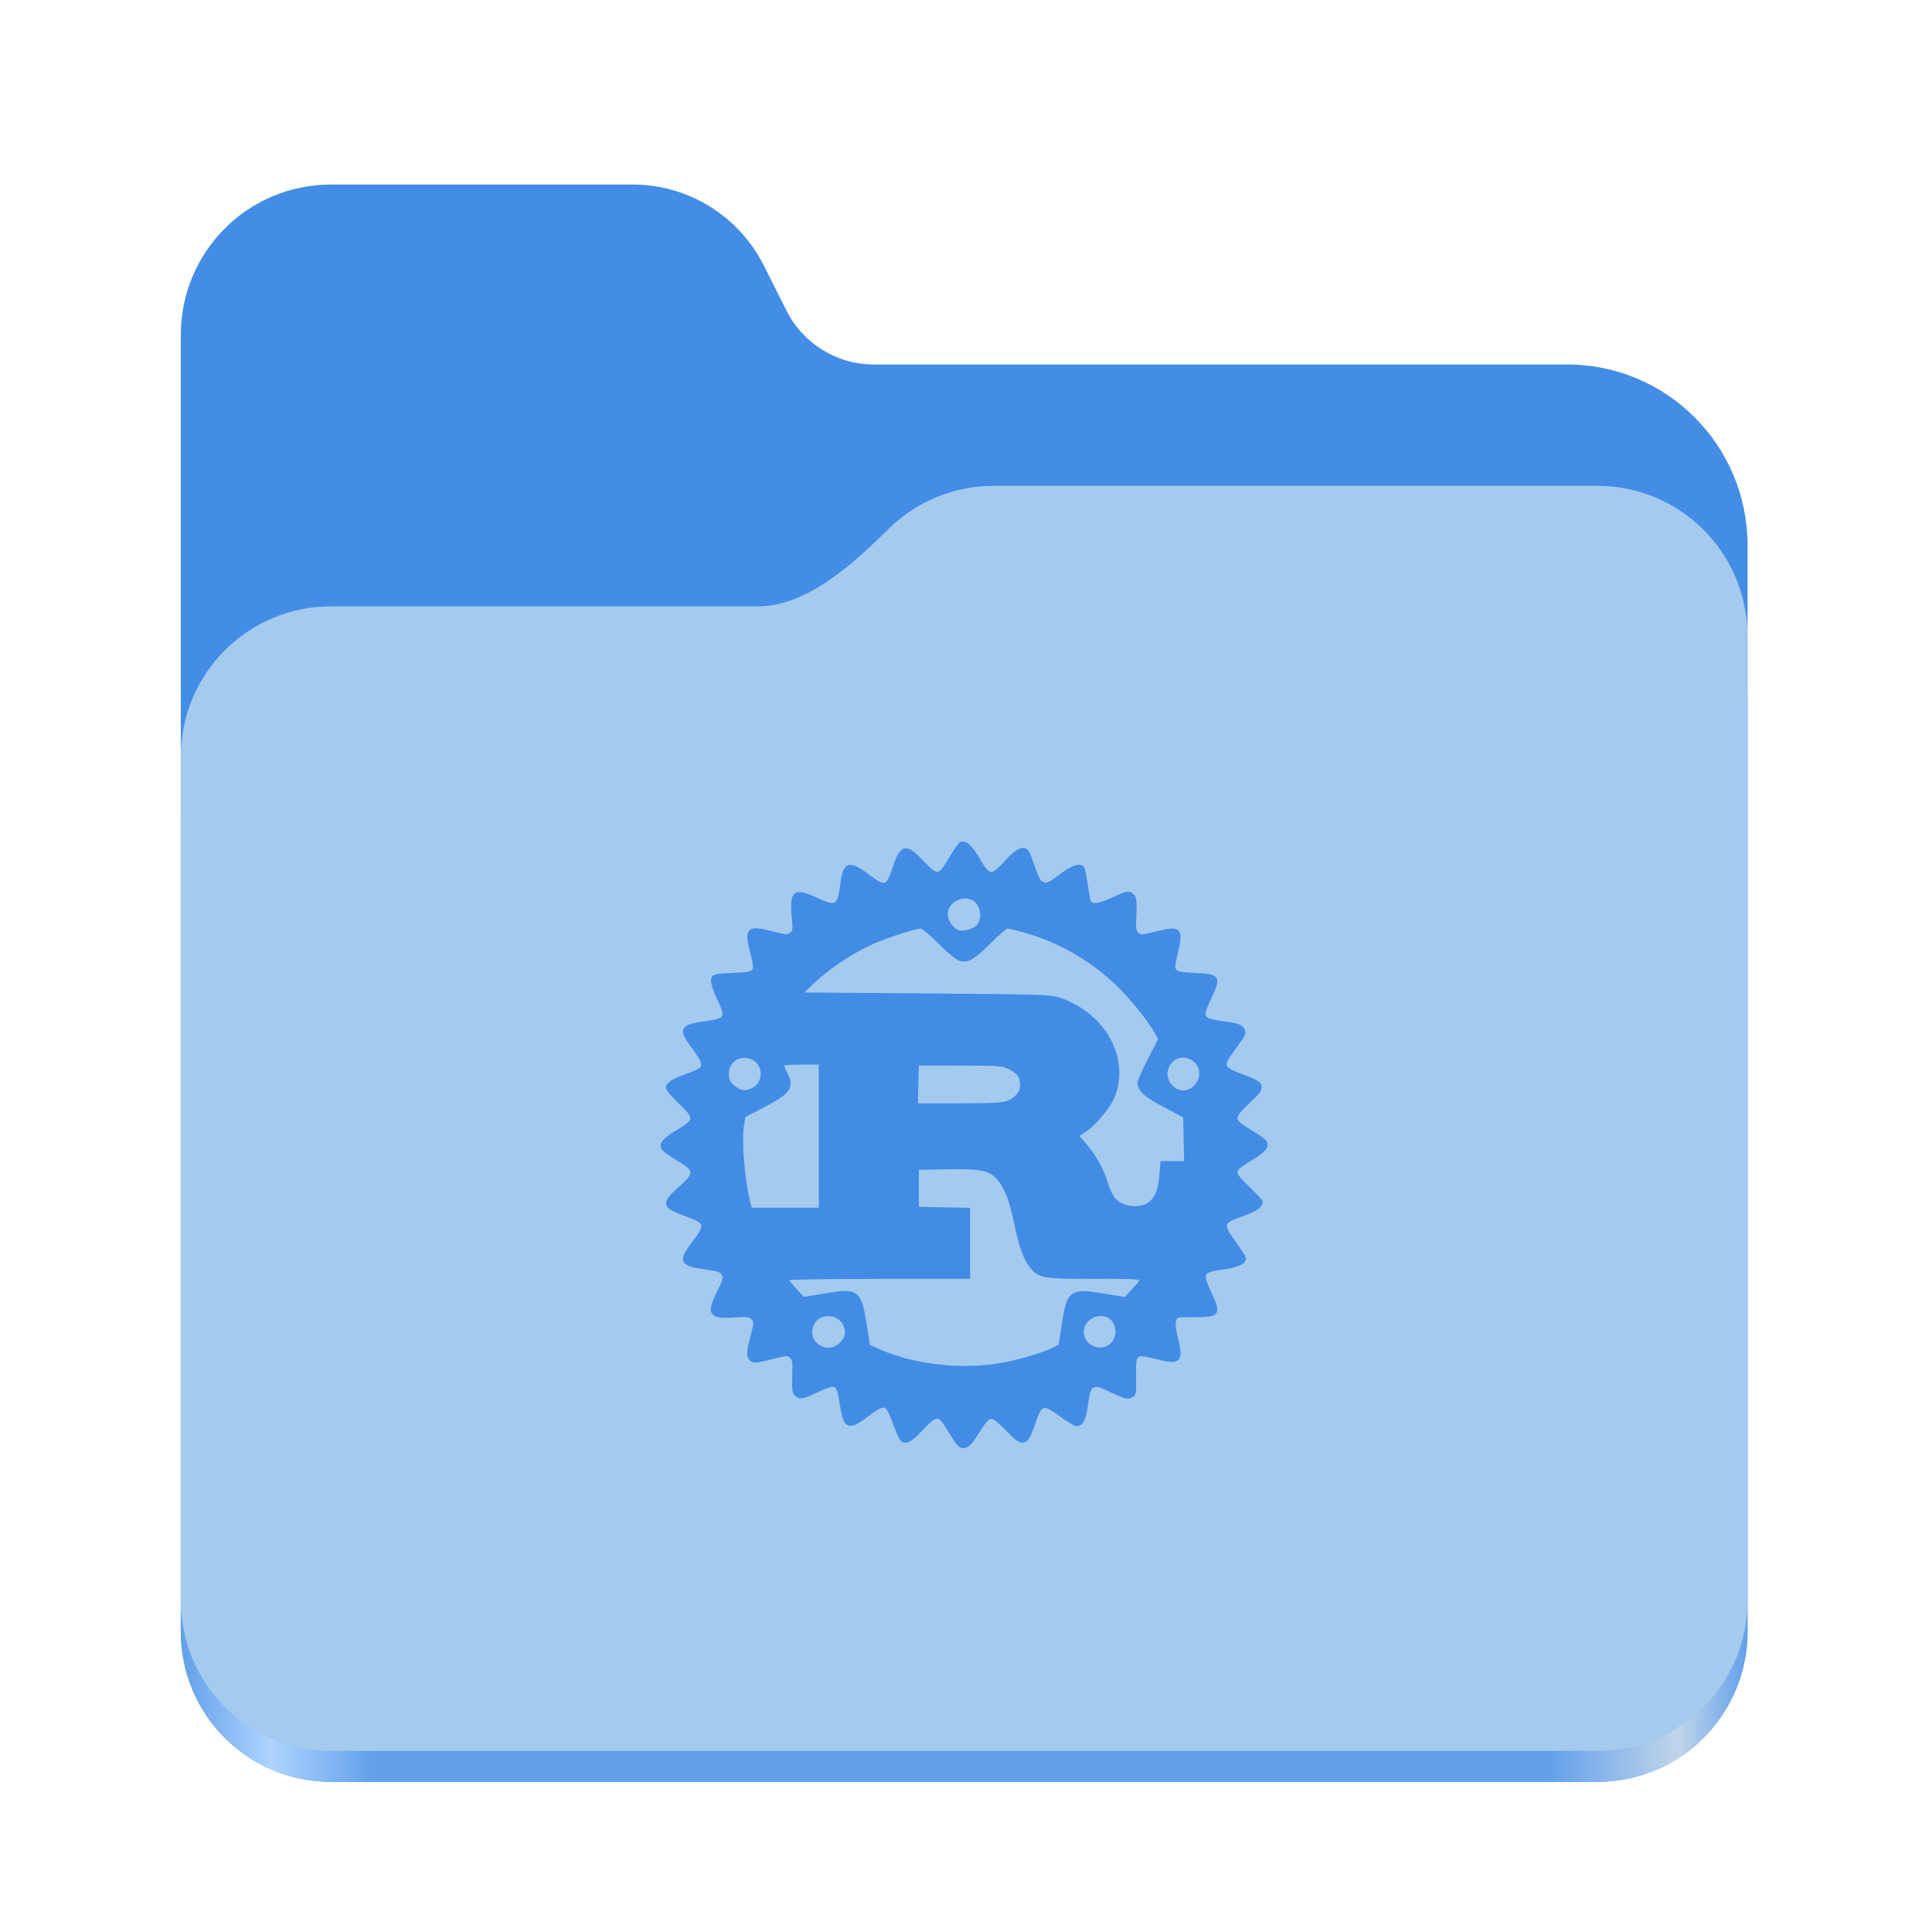
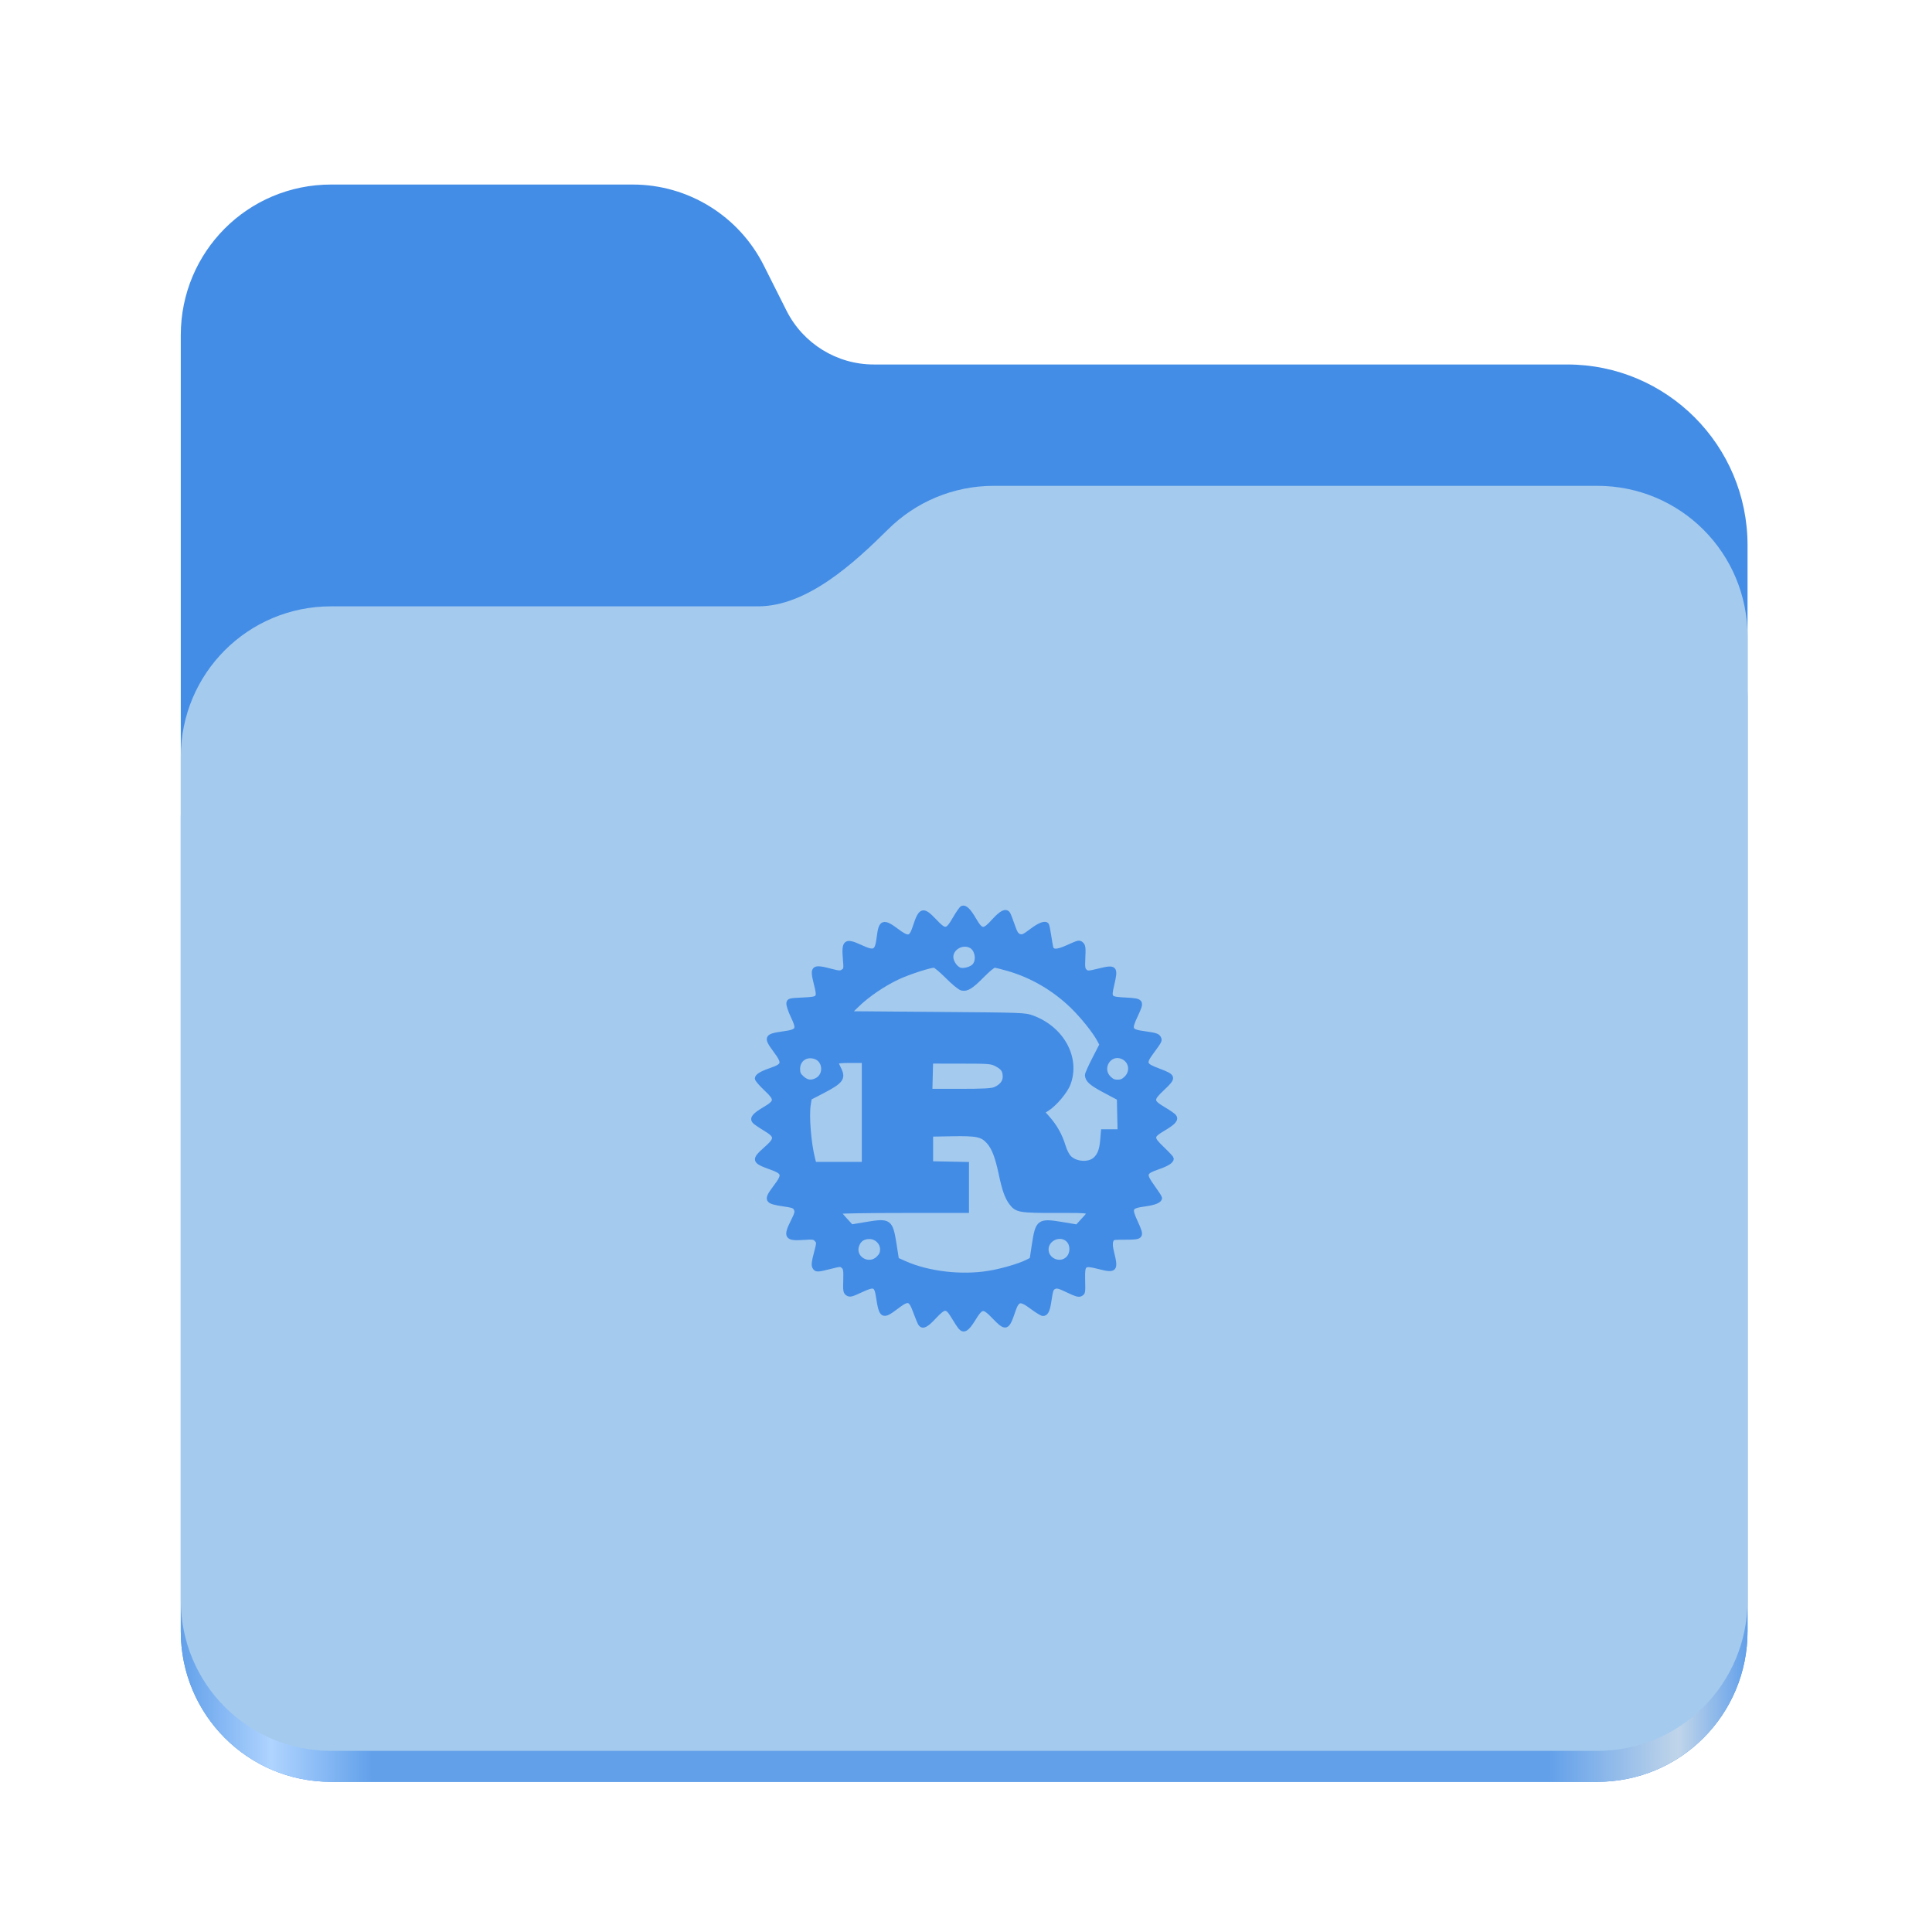
<svg xmlns="http://www.w3.org/2000/svg" width="512" height="513" viewBox="0 0 512 513" fill="none">
  <path d="M87.906 49C65.797 49 48 66.844 48 89V433.125C48 455.297 65.797 473.125 87.906 473.125H424.078C446.203 473.125 464 455.297 464 433.125V144.781C464 118.266 442.562 96.781 416.109 96.781H232C222.188 96.781 213.219 91.234 208.812 82.453L202.797 70.484C196.172 57.312 182.719 49 168 49H87.906Z" fill="#438DE6" />
  <path d="M263.906 145C252.922 145 243 149.406 235.797 156.562C226.703 165.578 214.266 177 201.266 177H87.906C65.797 177 48 194.844 48 217V433.125C48 455.297 65.797 473.125 87.906 473.125H424.078C446.203 473.125 464 455.297 464 433.125V185C464 162.844 446.203 145 424.078 145H263.906Z" fill="url(#paint0_linear_5_20)" />
  <path d="M263.906 129C252.922 129 243 133.406 235.797 140.562C226.703 149.578 214.266 161 201.266 161H87.906C65.797 161 48 178.844 48 201V424.906C48 447.062 65.797 464.906 87.906 464.906H424.078C446.203 464.906 464 447.062 464 424.906V169C464 146.844 446.203 129 424.078 129H263.906Z" fill="#A4CAEE" />
-   <path fill-rule="evenodd" clip-rule="evenodd" d="M254.489 383.228C254.071 382.74 252.898 380.948 251.883 379.247C249.407 375.099 248.574 375.113 244.591 379.371C241.633 382.534 240.305 383.193 239.361 381.969C239.098 381.629 238.278 379.685 237.536 377.649C235.559 372.216 234.931 372.05 230.121 375.692C225.108 379.486 224.467 379.124 223.361 371.885C222.624 367.056 221.993 366.807 216.723 369.264C213.257 370.881 212.62 371.036 211.757 370.471C210.872 369.891 210.781 369.359 210.9 365.403C211.014 361.585 210.902 360.866 210.091 360.131C209.199 359.324 208.94 359.333 205.175 360.294C200.266 361.548 199.798 361.551 199.147 360.334C198.754 359.6 198.9 358.323 199.734 355.174C200.809 351.116 200.815 350.959 199.939 349.991C199.124 349.091 198.629 349.021 194.895 349.285C188.629 349.727 188.051 348.802 190.971 343.004C192.441 340.085 192.618 339.389 192.151 338.364C191.673 337.316 191.076 337.081 187.585 336.571C180.839 335.584 180.547 335.005 184.293 330.029C187.943 325.182 187.751 324.446 182.331 322.498C176.176 320.286 176.01 319.63 180.582 315.591C185.036 311.655 185.009 310.689 180.361 307.881C178.471 306.739 176.671 305.499 176.362 305.126C175.345 303.901 176.318 302.676 180.085 300.443C184.97 297.547 185.017 296.793 180.582 292.598C178.813 290.925 177.365 289.227 177.365 288.825C177.365 287.849 179.032 286.81 182.534 285.606C187.681 283.835 187.877 283.008 184.293 278.173C180.586 273.172 180.848 272.616 187.346 271.707C193.053 270.908 193.383 270.3 190.917 265.109C189.953 263.078 189.237 260.9 189.326 260.269C189.482 259.172 189.715 259.111 194.633 258.874C201.117 258.562 201.152 258.52 199.694 252.705C198.16 246.589 198.65 246.181 205.419 247.939C208.614 248.769 209.086 248.788 210.042 248.118C211.033 247.424 211.084 247.104 210.766 243.518C210.177 236.865 210.975 236.232 216.645 238.852C222.108 241.376 222.911 240.916 223.649 234.842C224.323 229.284 225.429 228.929 230.408 232.669C234.846 236.002 235.789 235.806 237.274 231.239C239.441 224.575 240.363 224.303 244.825 229.013C248.83 233.24 249.507 233.151 252.475 228.003C253.64 225.982 254.895 224.213 255.263 224.071C256.371 223.647 257.756 224.986 259.767 228.425C262.527 233.144 263.359 233.21 267.161 229.015C270.12 225.752 271.803 224.937 272.719 226.327C272.939 226.661 273.69 228.596 274.388 230.626C275.422 233.637 275.897 234.398 276.963 234.753C278.094 235.13 278.715 234.852 281.583 232.681C284.65 230.359 286.801 229.586 287.417 230.583C287.557 230.809 287.906 232.535 288.193 234.418C288.48 236.302 288.827 238.341 288.966 238.949C289.397 240.849 291.182 240.808 295.577 238.799C299.326 237.085 299.667 237.014 300.494 237.763C301.255 238.451 301.354 239.193 301.177 242.906C300.998 246.669 301.093 247.355 301.89 248.075C302.753 248.853 303.076 248.84 307.063 247.869C313.378 246.33 313.683 246.66 312.12 253.343C310.94 258.384 311.105 258.565 317.161 258.874C323.518 259.199 323.675 259.432 321.152 264.807C318.526 270.403 318.781 270.887 324.792 271.708C328.345 272.194 329.405 272.526 329.809 273.28C330.401 274.386 330.392 274.403 327.223 278.735C324.034 283.095 324.251 283.695 329.764 285.772C335.678 288 335.771 288.391 331.371 292.536C326.842 296.803 326.874 297.505 331.722 300.386C333.556 301.475 335.332 302.698 335.669 303.104C336.647 304.284 335.616 305.539 331.81 307.8C326.919 310.706 326.876 311.237 331.202 315.395C333.141 317.259 334.728 318.957 334.728 319.168C334.728 320.228 333.126 321.272 329.613 322.501C324.216 324.39 324.043 325.016 327.568 329.929C329.056 332.004 330.274 333.884 330.274 334.108C330.274 335.224 328.427 336.02 324.566 336.569C318.855 337.379 318.611 337.874 321.166 343.465C323.678 348.959 323.518 349.185 317.114 349.185C312.299 349.185 312.236 349.199 311.781 350.487C311.458 351.4 311.564 352.761 312.137 355.042C313.735 361.403 313.249 361.91 307.063 360.331C301.404 358.886 300.991 359.193 301.095 364.772C301.198 370.265 301.224 370.103 300.152 370.677C299.433 371.062 298.352 370.751 295.323 369.285C292.15 367.751 291.21 367.491 290.3 367.898C289.099 368.433 288.972 368.785 288.236 373.606C287.73 376.916 287.092 378.133 285.861 378.133C285.452 378.133 283.566 376.984 281.671 375.579C277.157 372.233 276.178 372.456 274.583 377.191C272.364 383.777 271.806 383.944 267.369 379.348C263.249 375.081 262.608 375.143 259.541 380.113C257.121 384.034 255.851 384.818 254.489 383.228ZM265.286 362.548C270.147 361.76 276.954 359.781 279.832 358.319L281.597 357.423L282.444 351.835C283.784 342.999 284.371 342.565 293.022 344.008L298.851 344.98L300.749 342.889C304.5 338.755 305.228 339.041 290.935 339.041C276.888 339.041 275.875 338.862 273.745 336C272.136 333.838 271.142 331.012 269.854 324.937C268.468 318.394 267.172 315.06 265.142 312.813C262.777 310.195 260.755 309.775 251.345 309.947L243.428 310.091V315.535V320.978L250.232 321.115L257.036 321.252V330.146V339.039H232.789C219.452 339.039 208.541 339.219 208.541 339.44C208.541 339.66 209.599 340.991 210.891 342.397L213.242 344.953L219.037 343.98C227.68 342.531 228.193 342.913 229.589 351.848L230.469 357.481L233.484 358.822C242.359 362.771 254.872 364.236 265.286 362.547V362.548ZM223.424 356.893C224.495 355.822 224.871 354.977 224.871 353.639C224.871 351.075 222.688 348.938 220.071 348.938C217.77 348.938 216.312 349.872 215.481 351.877C213.481 356.705 219.692 360.626 223.424 356.893ZM295.32 357.035C297.117 355.238 297.161 351.903 295.41 350.152C292.559 347.301 287.222 349.574 287.222 353.638C287.222 357.755 292.42 359.935 295.32 357.035ZM217.943 301.679V282.132H212.747C209.48 282.132 207.551 282.323 207.551 282.647C207.551 282.93 208.001 284.043 208.55 285.12C210.387 288.72 209.44 290.004 202.185 293.761L197.407 296.236L197.013 298.71C196.32 303.071 197.169 313.504 198.694 319.37L199.177 321.226H208.56H217.943V301.679ZM305.619 319.415C307.279 317.913 308.054 315.892 308.357 312.281L308.644 308.854H311.804H314.963L314.825 302.607L314.687 296.36L309.28 293.488C304.121 290.748 302.621 289.409 302.58 287.507C302.57 287.061 303.808 284.278 305.331 281.322L308.099 275.948L307.186 274.23C305.444 270.948 300.701 265.039 296.818 261.309C289.933 254.696 281.634 249.87 272.69 247.278C270.279 246.58 267.937 246.008 267.484 246.008C267.032 246.008 264.997 247.695 262.962 249.756C258.718 254.056 257.046 255.105 255.115 254.681C254.318 254.506 252.047 252.66 249.595 250.196C247.304 247.893 245.06 246.008 244.608 246.008C242.878 246.008 234.842 248.632 230.868 250.494C225.431 253.042 219.467 257.096 215.469 260.961L212.252 264.07L245.655 264.333C278.767 264.594 279.083 264.606 282.026 265.709C293.223 269.908 299.242 281.036 295.593 290.791C294.475 293.78 290.361 298.655 287.428 300.467L285.729 301.517L287.768 303.825C290.523 306.944 292.477 310.43 293.65 314.32C294.251 316.314 295.157 318.067 296.007 318.882C298.451 321.222 303.323 321.493 305.619 319.415ZM267.621 292.826C270.025 291.822 271.387 290.146 271.387 288.192C271.387 285.843 270.678 284.775 268.278 283.51C266.299 282.466 265.601 282.409 254.809 282.395L243.428 282.38L243.288 287.947L243.148 293.514H254.562C263.185 293.514 266.378 293.346 267.621 292.826ZM200.057 289.345C203.632 287.496 203.239 281.919 199.444 280.667C196.016 279.536 192.975 281.657 192.975 285.18C192.975 286.813 193.271 287.446 194.58 288.616C196.351 290.198 197.986 290.416 200.057 289.345ZM317.446 288.604C319.99 286.06 319.23 282.017 315.953 280.66C311.126 278.661 307.204 284.871 310.937 288.604C312.008 289.674 312.853 290.05 314.192 290.05C315.53 290.05 316.375 289.674 317.446 288.604ZM259.569 246.203C261.593 244.371 260.994 239.909 258.548 238.6C255.376 236.902 251.098 239.266 251.098 242.716C251.098 244.736 253.013 247.333 254.703 247.604C256.21 247.846 258.474 247.194 259.569 246.203Z" fill="#428CE6" stroke="#428CE6" stroke-width="1.091" />
+   <path fill-rule="evenodd" clip-rule="evenodd" d="M254.952 352.46C254.659 352.118 253.838 350.864 253.127 349.673C251.394 346.77 250.811 346.779 248.023 349.76C245.953 351.974 245.023 352.435 244.362 351.578C244.179 351.34 243.604 349.979 243.085 348.554C241.701 344.752 241.261 344.635 237.894 347.184C234.386 349.84 233.937 349.587 233.163 344.52C232.646 341.14 232.205 340.965 228.516 342.685C226.09 343.817 225.644 343.925 225.04 343.53C224.42 343.124 224.357 342.752 224.44 339.982C224.52 337.31 224.441 336.807 223.874 336.292C223.25 335.728 223.068 335.734 220.433 336.406C216.996 337.284 216.669 337.286 216.213 336.434C215.938 335.921 216.04 335.027 216.624 332.823C217.376 329.982 217.381 329.872 216.768 329.194C216.197 328.564 215.851 328.516 213.237 328.7C208.851 329.01 208.446 328.362 210.49 324.304C211.519 322.261 211.643 321.774 211.316 321.056C210.982 320.322 210.564 320.158 208.12 319.801C203.398 319.11 203.194 318.704 205.816 315.222C208.37 311.829 208.236 311.313 204.442 309.95C200.134 308.401 200.018 307.942 203.218 305.115C206.336 302.36 206.317 301.684 203.064 299.718C201.741 298.919 200.481 298.051 200.264 297.79C199.552 296.932 200.234 296.075 202.87 294.512C206.289 292.485 206.323 291.957 203.218 289.021C201.98 287.85 200.967 286.661 200.967 286.379C200.967 285.696 202.133 284.969 204.584 284.126C208.187 282.886 208.324 282.308 205.816 278.924C203.221 275.423 203.405 275.034 207.953 274.397C211.948 273.838 212.178 273.412 210.453 269.779C209.778 268.357 209.277 266.833 209.339 266.391C209.448 265.623 209.611 265.58 213.054 265.415C217.593 265.196 217.617 265.167 216.596 261.097C215.522 256.815 215.865 256.529 220.604 257.76C222.84 258.341 223.171 258.354 223.84 257.885C224.533 257.4 224.569 257.175 224.347 254.666C223.934 250.009 224.493 249.566 228.462 251.4C232.286 253.166 232.848 252.844 233.364 248.592C233.836 244.702 234.61 244.454 238.095 247.071C241.202 249.405 241.862 249.267 242.901 246.07C244.418 241.406 245.064 241.216 248.187 244.512C250.99 247.471 251.464 247.409 253.542 243.806C254.358 242.391 255.236 241.152 255.494 241.053C256.269 240.756 257.238 241.693 258.646 244.101C260.578 247.404 261.16 247.45 263.822 244.514C265.893 242.23 267.071 241.66 267.712 242.632C267.866 242.866 268.392 244.22 268.88 245.641C269.605 247.749 269.937 248.282 270.683 248.53C271.475 248.794 271.909 248.6 273.916 247.08C276.063 245.455 277.569 244.913 278.001 245.612C278.098 245.77 278.343 246.978 278.543 248.296C278.744 249.614 278.988 251.042 279.084 251.467C279.386 252.797 280.636 252.769 283.712 251.362C286.337 250.163 286.575 250.113 287.154 250.637C287.687 251.119 287.756 251.638 287.632 254.237C287.507 256.871 287.573 257.352 288.131 257.856C288.735 258.4 288.961 258.391 291.752 257.711C296.173 256.634 296.386 256.865 295.292 261.543C294.466 265.072 294.582 265.198 298.82 265.415C303.27 265.642 303.38 265.805 301.614 269.568C299.776 273.485 299.955 273.823 304.162 274.398C306.649 274.738 307.391 274.97 307.674 275.498C308.088 276.272 308.082 276.285 305.864 279.317C303.632 282.369 303.783 282.789 307.643 284.243C311.782 285.802 311.847 286.076 308.768 288.977C305.597 291.964 305.619 292.456 309.013 294.472C310.297 295.234 311.54 296.091 311.776 296.375C312.461 297.2 311.739 298.079 309.075 299.662C305.651 301.695 305.621 302.068 308.649 304.978C310.006 306.283 311.117 307.471 311.117 307.619C311.117 308.361 309.996 309.092 307.537 309.952C303.759 311.274 303.638 311.713 306.105 315.151C307.147 316.604 308 317.92 308 318.077C308 318.858 306.707 319.415 304.004 319.799C300.006 320.366 299.836 320.713 301.624 324.626C303.382 328.472 303.27 328.63 298.788 328.63C295.417 328.63 295.373 328.64 295.055 329.541C294.829 330.181 294.903 331.134 295.304 332.73C296.423 337.183 296.082 337.538 291.752 336.432C287.791 335.421 287.502 335.636 287.575 339.541C287.647 343.386 287.665 343.272 286.914 343.674C286.411 343.943 285.655 343.726 283.534 342.7C281.313 341.626 280.656 341.444 280.018 341.729C279.178 342.104 279.089 342.35 278.574 345.724C278.22 348.041 277.773 348.894 276.912 348.894C276.625 348.894 275.305 348.089 273.978 347.106C270.819 344.763 270.133 344.919 269.017 348.234C267.463 352.844 267.073 352.961 263.967 349.744C261.083 346.757 260.635 346.801 258.488 350.279C256.794 353.024 255.905 353.572 254.952 352.46ZM262.509 337.984C265.912 337.432 270.677 336.047 272.691 335.024L273.927 334.397L274.52 330.485C275.458 324.3 275.868 323.996 281.924 325.006L286.004 325.687L287.332 324.223C289.958 321.33 290.468 321.529 280.463 321.529C270.63 321.529 269.921 321.404 268.43 319.401C267.304 317.888 266.608 315.909 265.707 311.657C264.736 307.077 263.829 304.743 262.409 303.171C260.753 301.338 259.338 301.044 252.751 301.164L247.209 301.266V305.076V308.886L251.972 308.982L256.735 309.078V315.303V321.528H239.762C230.427 321.528 222.789 321.655 222.789 321.809C222.789 321.963 223.529 322.894 224.434 323.878L226.079 325.668L230.136 324.987C236.186 323.972 236.545 324.24 237.522 330.494L238.138 334.437L240.249 335.376C246.461 338.14 255.219 339.166 262.509 337.983V337.984ZM233.207 334.026C233.957 333.276 234.22 332.685 234.22 331.748C234.22 329.953 232.692 328.457 230.859 328.457C229.249 328.457 228.228 329.111 227.647 330.515C226.247 333.894 230.594 336.639 233.207 334.026ZM283.532 334.125C284.79 332.867 284.821 330.533 283.595 329.307C281.6 327.312 277.864 328.903 277.864 331.748C277.864 334.629 281.502 336.155 283.532 334.125ZM229.37 295.377V281.695H225.733C223.446 281.695 222.096 281.829 222.096 282.055C222.096 282.253 222.411 283.032 222.796 283.786C224.081 286.306 223.419 287.205 218.34 289.835L214.995 291.567L214.72 293.299C214.235 296.352 214.829 303.654 215.896 307.76L216.234 309.059H222.802H229.37V295.377ZM290.741 307.792C291.903 306.74 292.446 305.326 292.658 302.798L292.859 300.4H295.071H297.282L297.185 296.027L297.089 291.654L293.304 289.643C289.693 287.726 288.643 286.789 288.614 285.457C288.607 285.145 289.474 283.197 290.54 281.128L292.477 277.366L291.839 276.164C290.619 273.866 287.299 269.73 284.581 267.119C279.762 262.49 273.952 259.112 267.692 257.298C266.005 256.809 264.365 256.409 264.048 256.409C263.731 256.409 262.307 257.589 260.883 259.032C257.912 262.042 256.742 262.776 255.39 262.479C254.832 262.357 253.242 261.065 251.526 259.34C249.922 257.728 248.351 256.409 248.035 256.409C246.824 256.409 241.199 258.246 238.417 259.549C234.611 261.332 230.437 264.17 227.638 266.875L225.387 269.052L248.768 269.236C271.946 269.418 272.167 269.426 274.227 270.199C282.065 273.138 286.278 280.928 283.723 287.756C282.941 289.848 280.061 293.26 278.008 294.529L276.819 295.264L278.246 296.879C280.175 299.062 281.542 301.503 282.363 304.225C282.784 305.621 283.419 306.849 284.013 307.419C285.724 309.057 289.134 309.246 290.741 307.792ZM264.144 289.18C265.826 288.477 266.78 287.304 266.78 285.937C266.78 284.292 266.284 283.545 264.603 282.659C263.218 281.929 262.73 281.888 255.176 281.878L247.209 281.868L247.111 285.765L247.013 289.662H255.002C261.039 289.662 263.273 289.544 264.144 289.18ZM216.85 286.743C219.353 285.449 219.077 281.546 216.422 280.669C214.022 279.877 211.893 281.362 211.893 283.828C211.893 284.971 212.1 285.414 213.017 286.233C214.256 287.341 215.401 287.493 216.85 286.743ZM299.02 286.225C300.801 284.444 300.269 281.614 297.975 280.664C294.596 279.265 291.851 283.612 294.464 286.225C295.214 286.974 295.805 287.237 296.742 287.237C297.679 287.237 298.271 286.974 299.02 286.225ZM258.507 256.545C259.924 255.263 259.505 252.139 257.793 251.223C255.573 250.035 252.578 251.689 252.578 254.104C252.578 255.518 253.919 257.336 255.101 257.526C256.157 257.695 257.741 257.239 258.507 256.545Z" fill="#428CE6" stroke="#428CE6" stroke-width="1.091" />
  <defs>
    <linearGradient id="paint0_linear_5_20" x1="47.999" y1="448.998" x2="463.999" y2="448.998" gradientUnits="userSpaceOnUse">
      <stop stop-color="#62A0EA" />
      <stop offset="0.058" stop-color="#AFD4FF" />
      <stop offset="0.122" stop-color="#62A0EA" />
      <stop offset="0.873" stop-color="#62A0EA" />
      <stop offset="0.956" stop-color="#C0D5EA" />
      <stop offset="1" stop-color="#62A0EA" />
    </linearGradient>
  </defs>
</svg>
